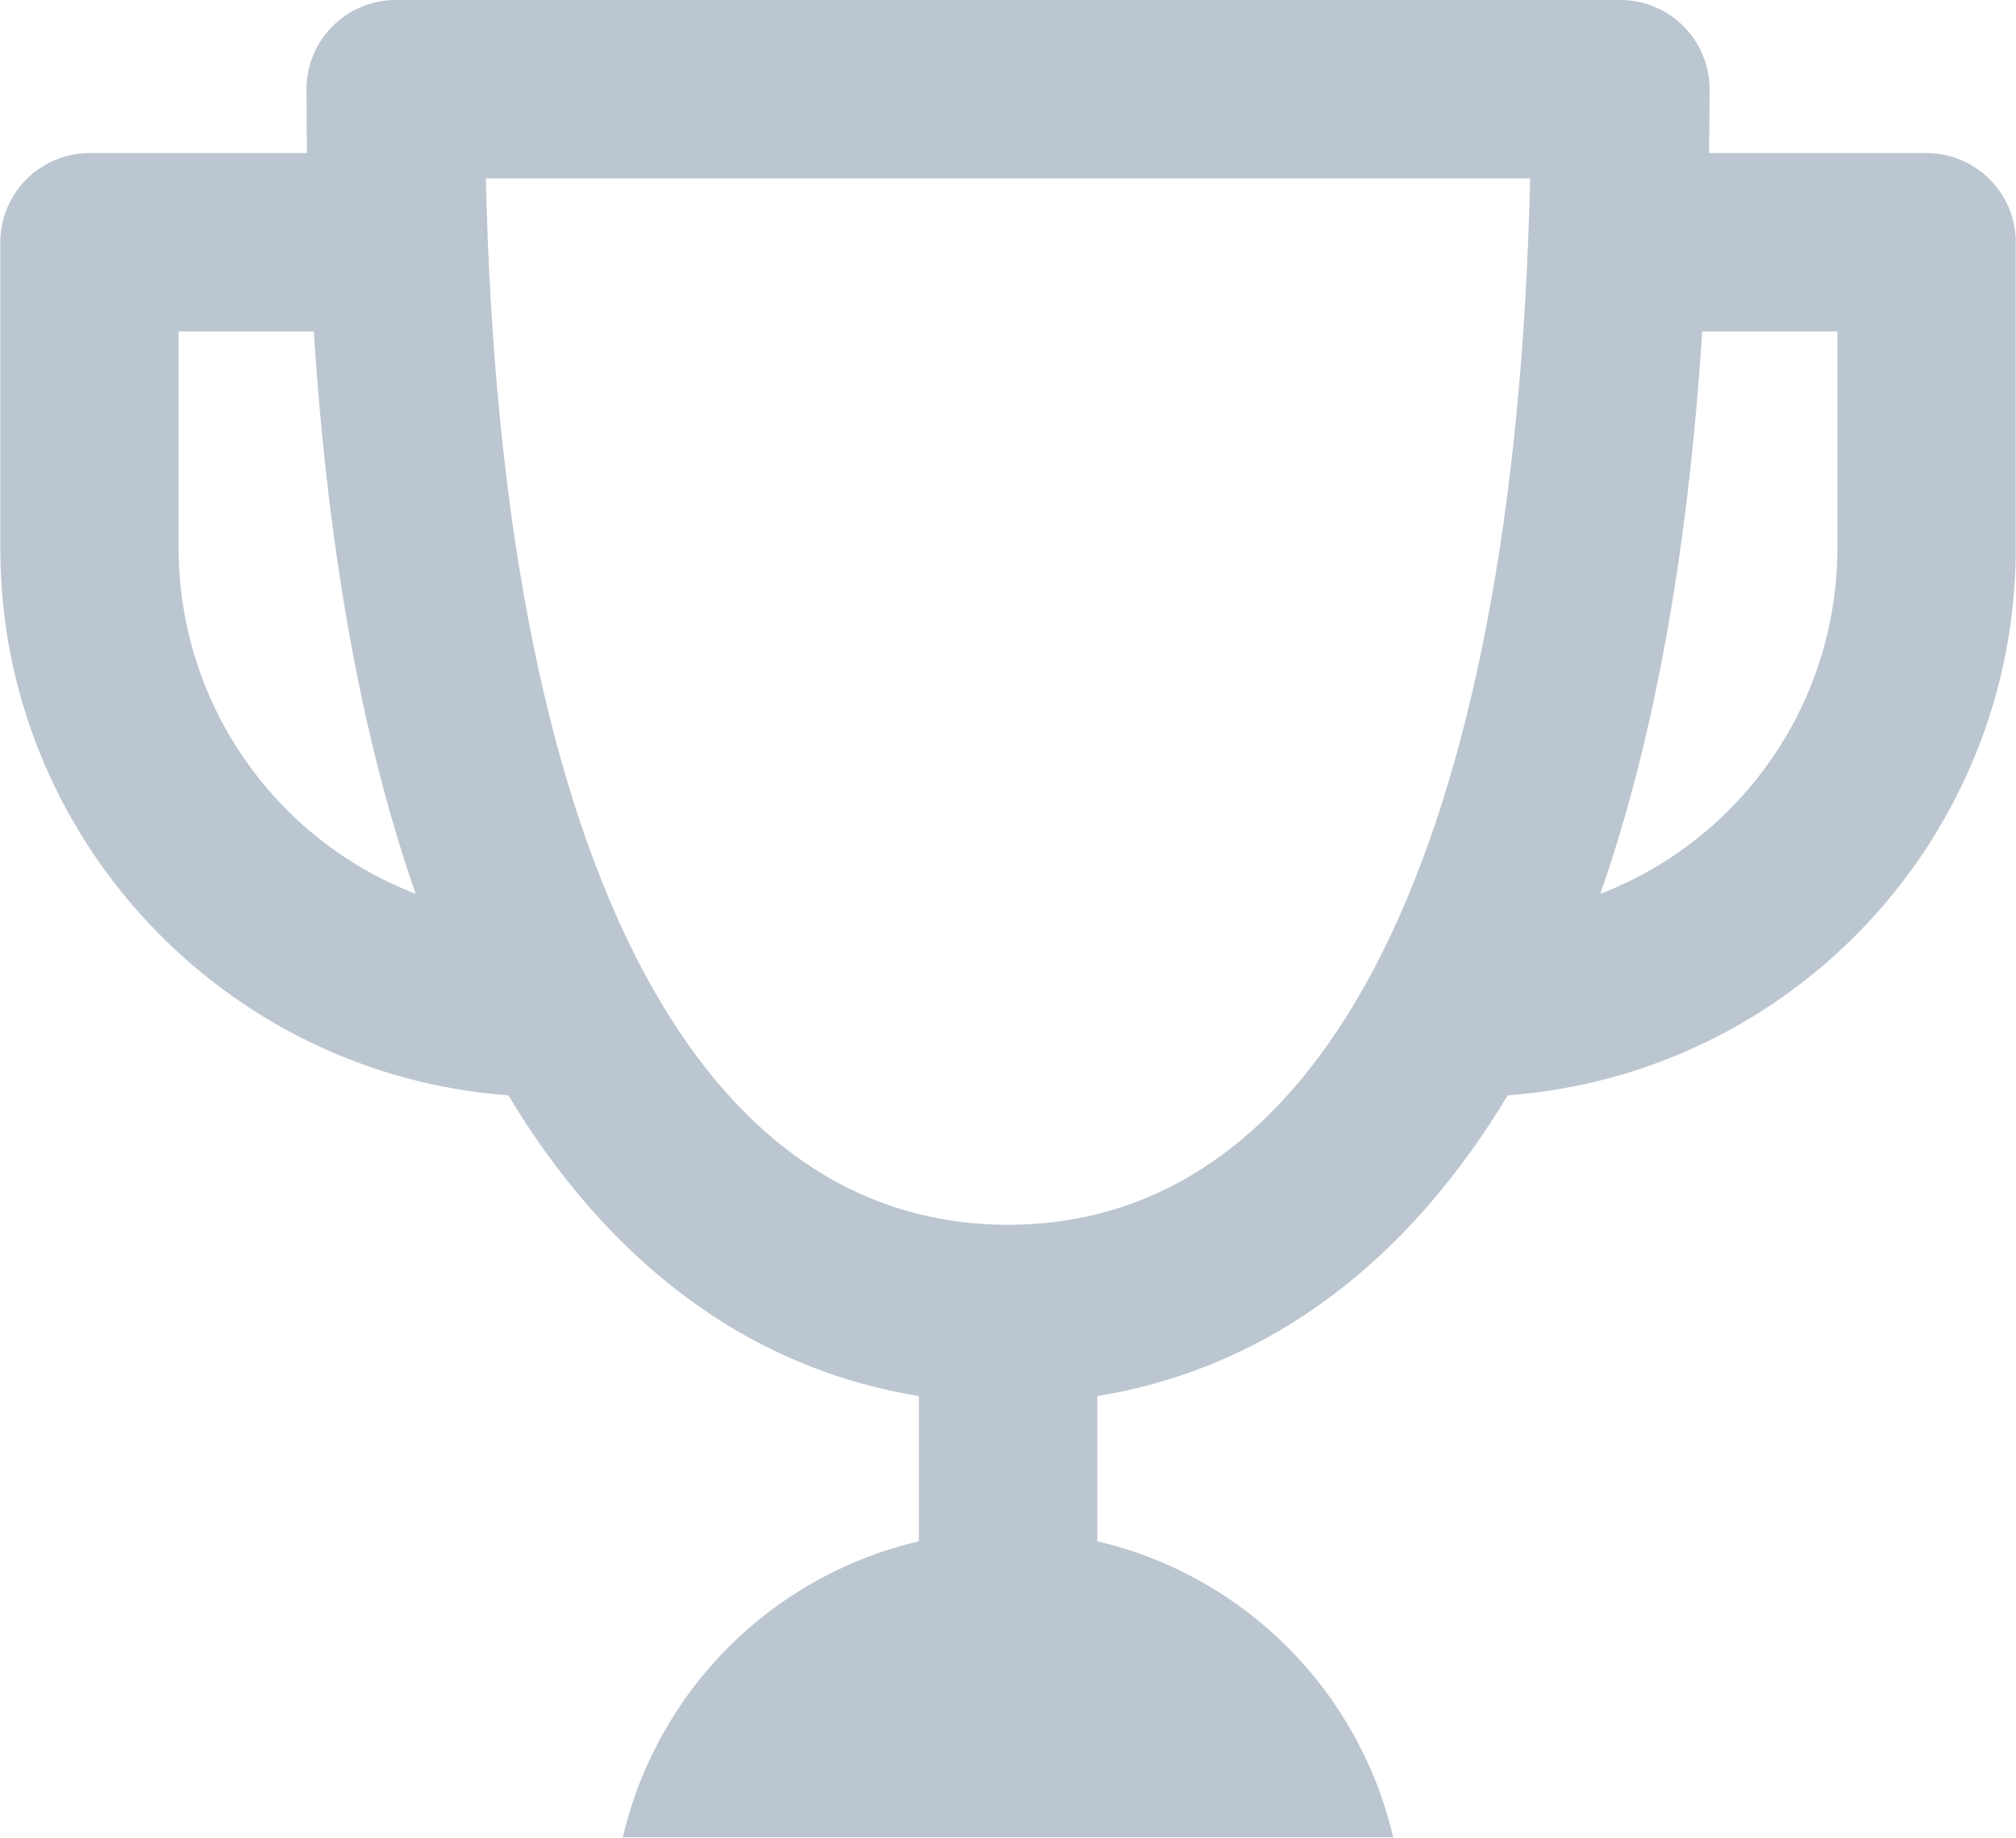
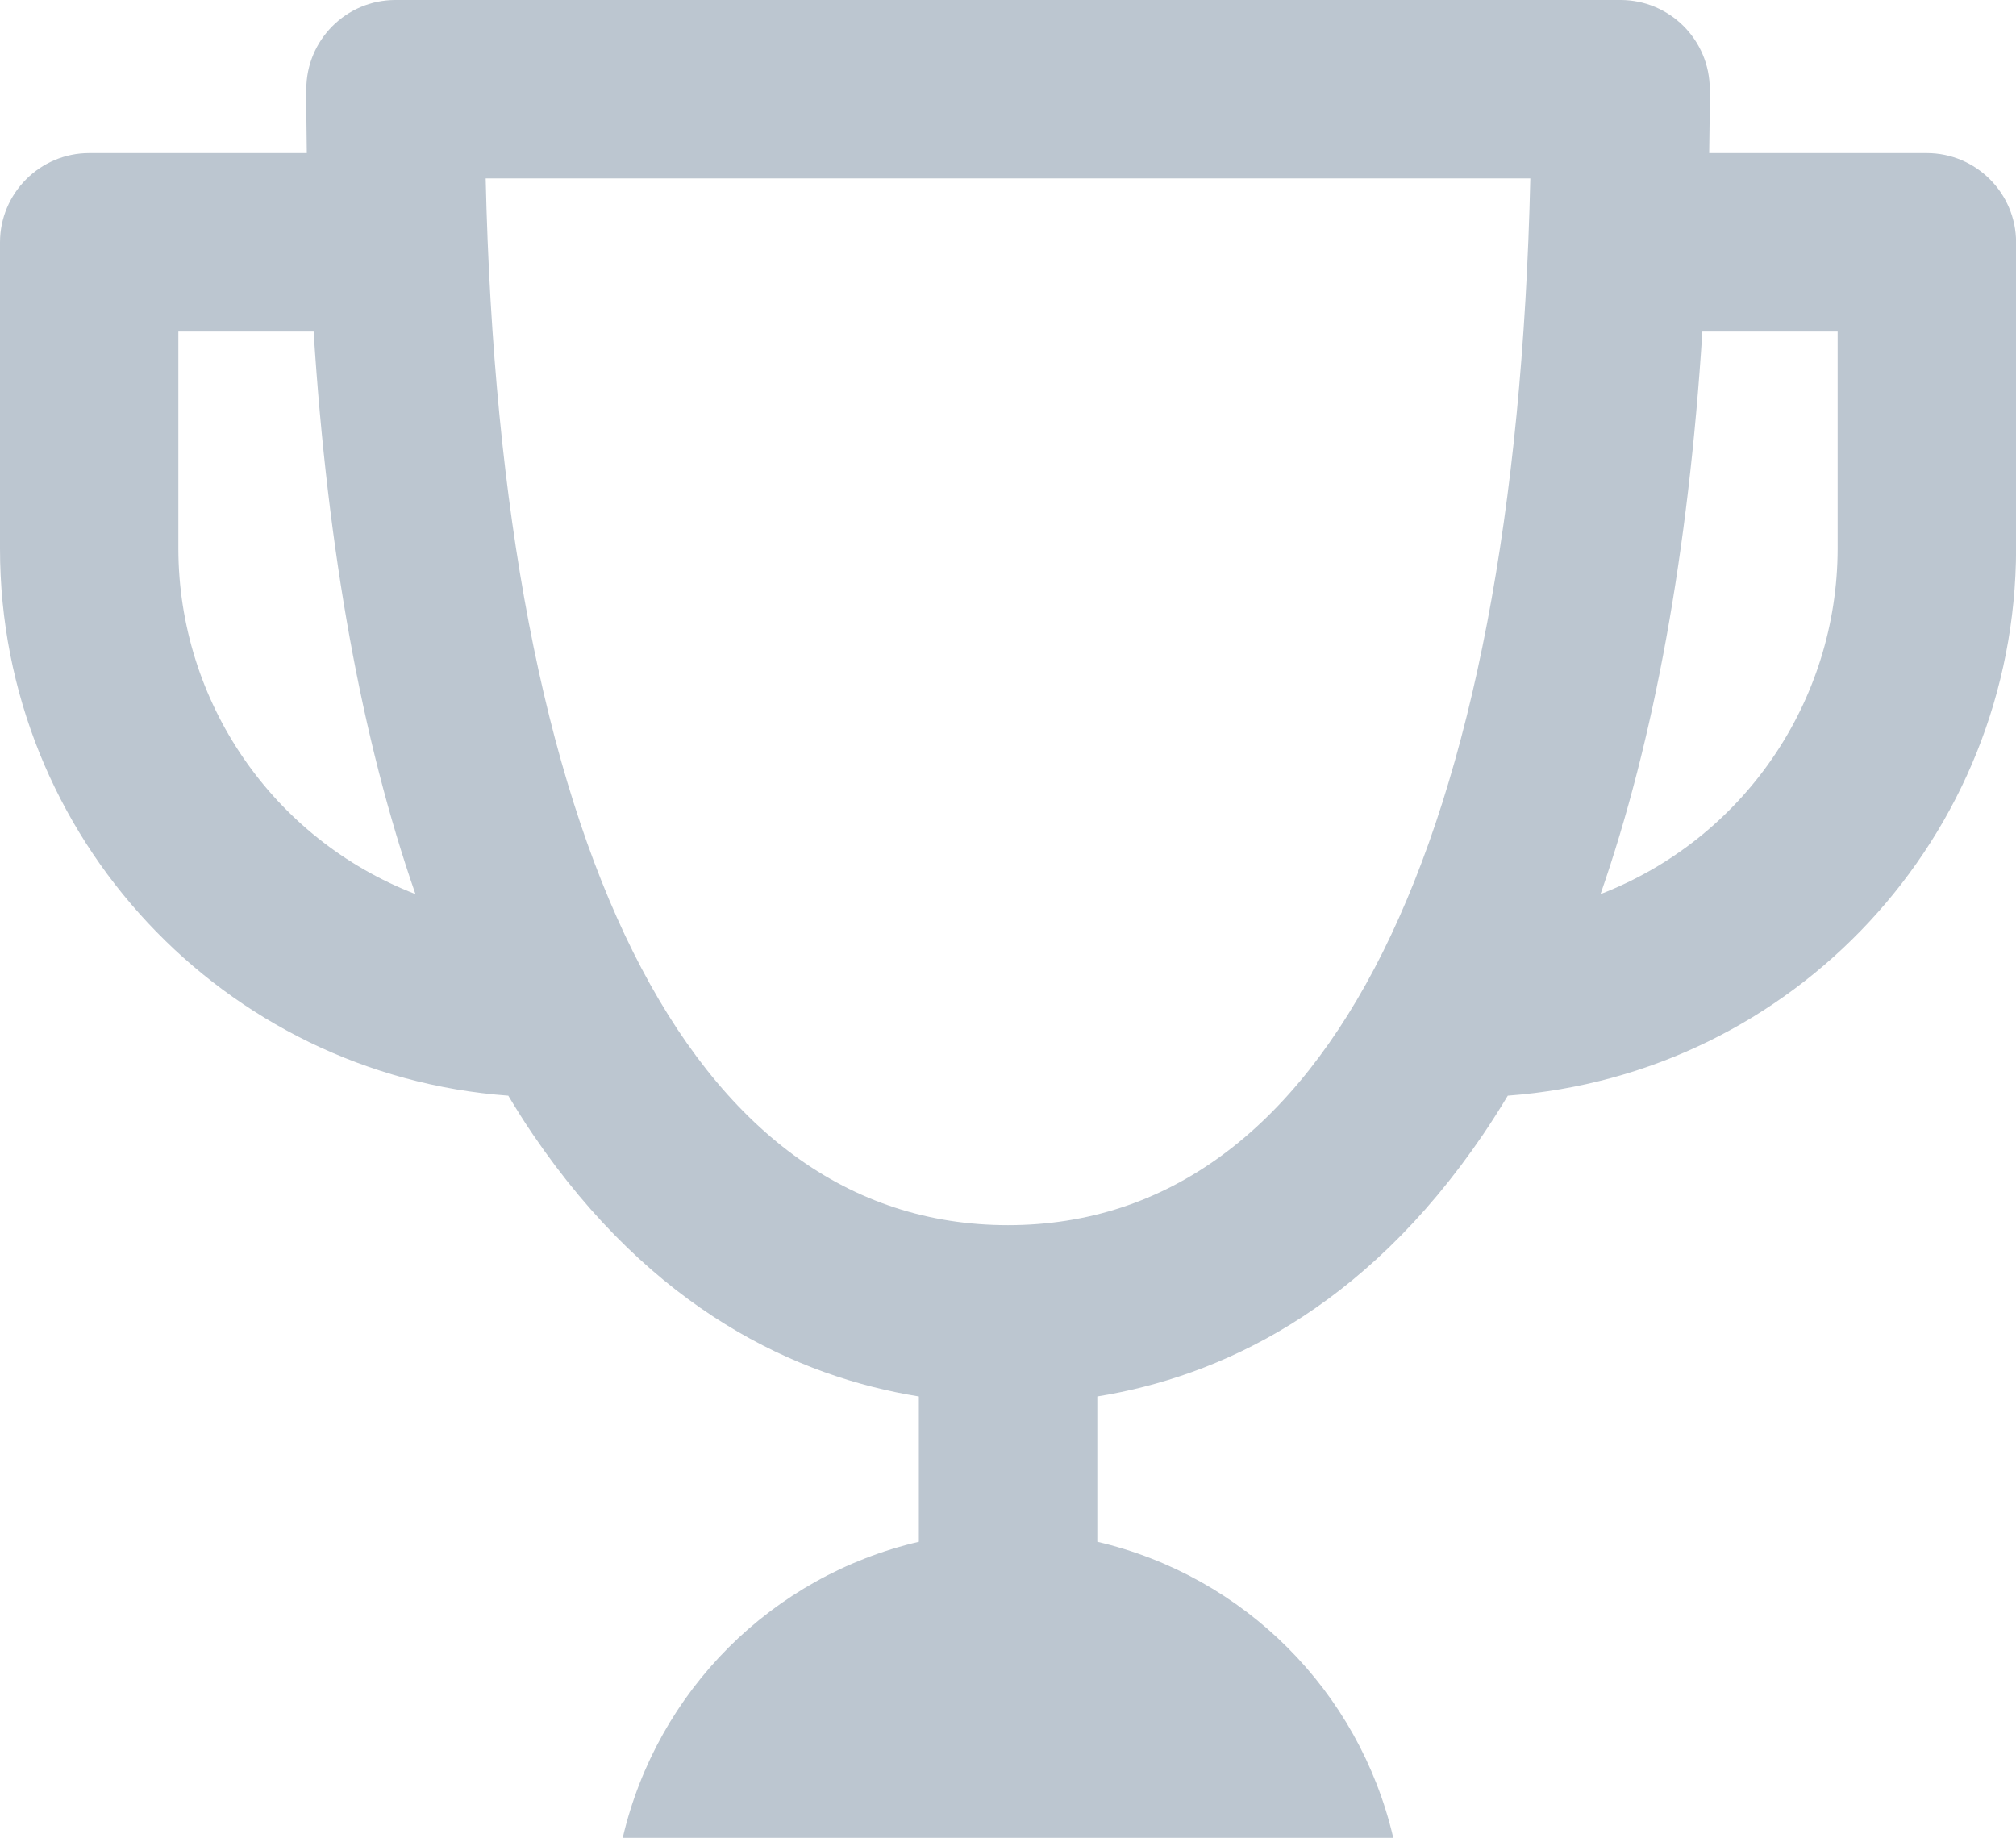
- <svg xmlns="http://www.w3.org/2000/svg" width="24" height="21.87" viewBox="0 0 23.996 21.873">
-   <path fill="#bcc6d0" d="M22.934 1.822h-2.59c.004-.25.007-.503.007-.76C20.35.476 19.875 0 19.289 0H4.707c-.586 0-1.061.476-1.061 1.062 0 .257.002.51.006.76h-2.59C.476 1.822 0 2.3 0 2.885V6.53c0 3.439 2.673 6.264 6.05 6.51.095.158.191.312.292.46 1.428 2.102 3.15 2.886 4.595 3.12v1.729a4.721 4.721 0 0 0-3.525 3.524h9.172a4.721 4.721 0 0 0-3.523-3.524V16.62c1.443-.234 3.167-1.018 4.593-3.12.1-.148.198-.302.293-.46a6.536 6.536 0 0 0 6.05-6.51V2.885c0-.586-.477-1.063-1.063-1.063zM2.123 6.53V3.946h1.61c.167 2.621.573 4.858 1.212 6.695a4.414 4.414 0 0 1-2.822-4.11zm9.875 8.051c-3.793 0-6.036-4.521-6.217-12.457h12.434c-.182 7.936-2.424 12.457-6.217 12.457zm9.875-8.05a4.414 4.414 0 0 1-2.822 4.11c.64-1.837 1.045-4.073 1.212-6.695h1.61V6.53z" />
+ <svg xmlns="http://www.w3.org/2000/svg" width="23.996" height="21.873" viewBox="0 0 23.996 21.873">
+   <path fill="#bcc6d0" d="M22.934 1.822h-2.59c.004-.25.007-.503.007-.76A1.063 1.063 0 0 0 19.289 0H4.707c-.586 0-1.061.476-1.061 1.062 0 .257.002.51.006.76h-2.59C.476 1.822 0 2.3 0 2.885V6.53c0 3.439 2.673 6.264 6.05 6.51.095.158.191.312.292.46 1.428 2.102 3.15 2.886 4.595 3.12v1.729a4.721 4.721 0 0 0-3.525 3.524h9.172a4.721 4.721 0 0 0-3.523-3.524V16.62c1.443-.234 3.167-1.018 4.593-3.12.1-.148.198-.302.293-.46a6.536 6.536 0 0 0 6.05-6.51V2.885c0-.586-.477-1.063-1.063-1.063zM2.123 6.53V3.946h1.61c.167 2.621.573 4.858 1.212 6.695a4.414 4.414 0 0 1-2.822-4.11zm9.875 8.051c-3.793 0-6.036-4.521-6.217-12.457h12.434c-.182 7.936-2.424 12.457-6.217 12.457zm9.875-8.05a4.414 4.414 0 0 1-2.822 4.11c.64-1.837 1.045-4.073 1.212-6.695h1.61V6.53z" />
</svg>
